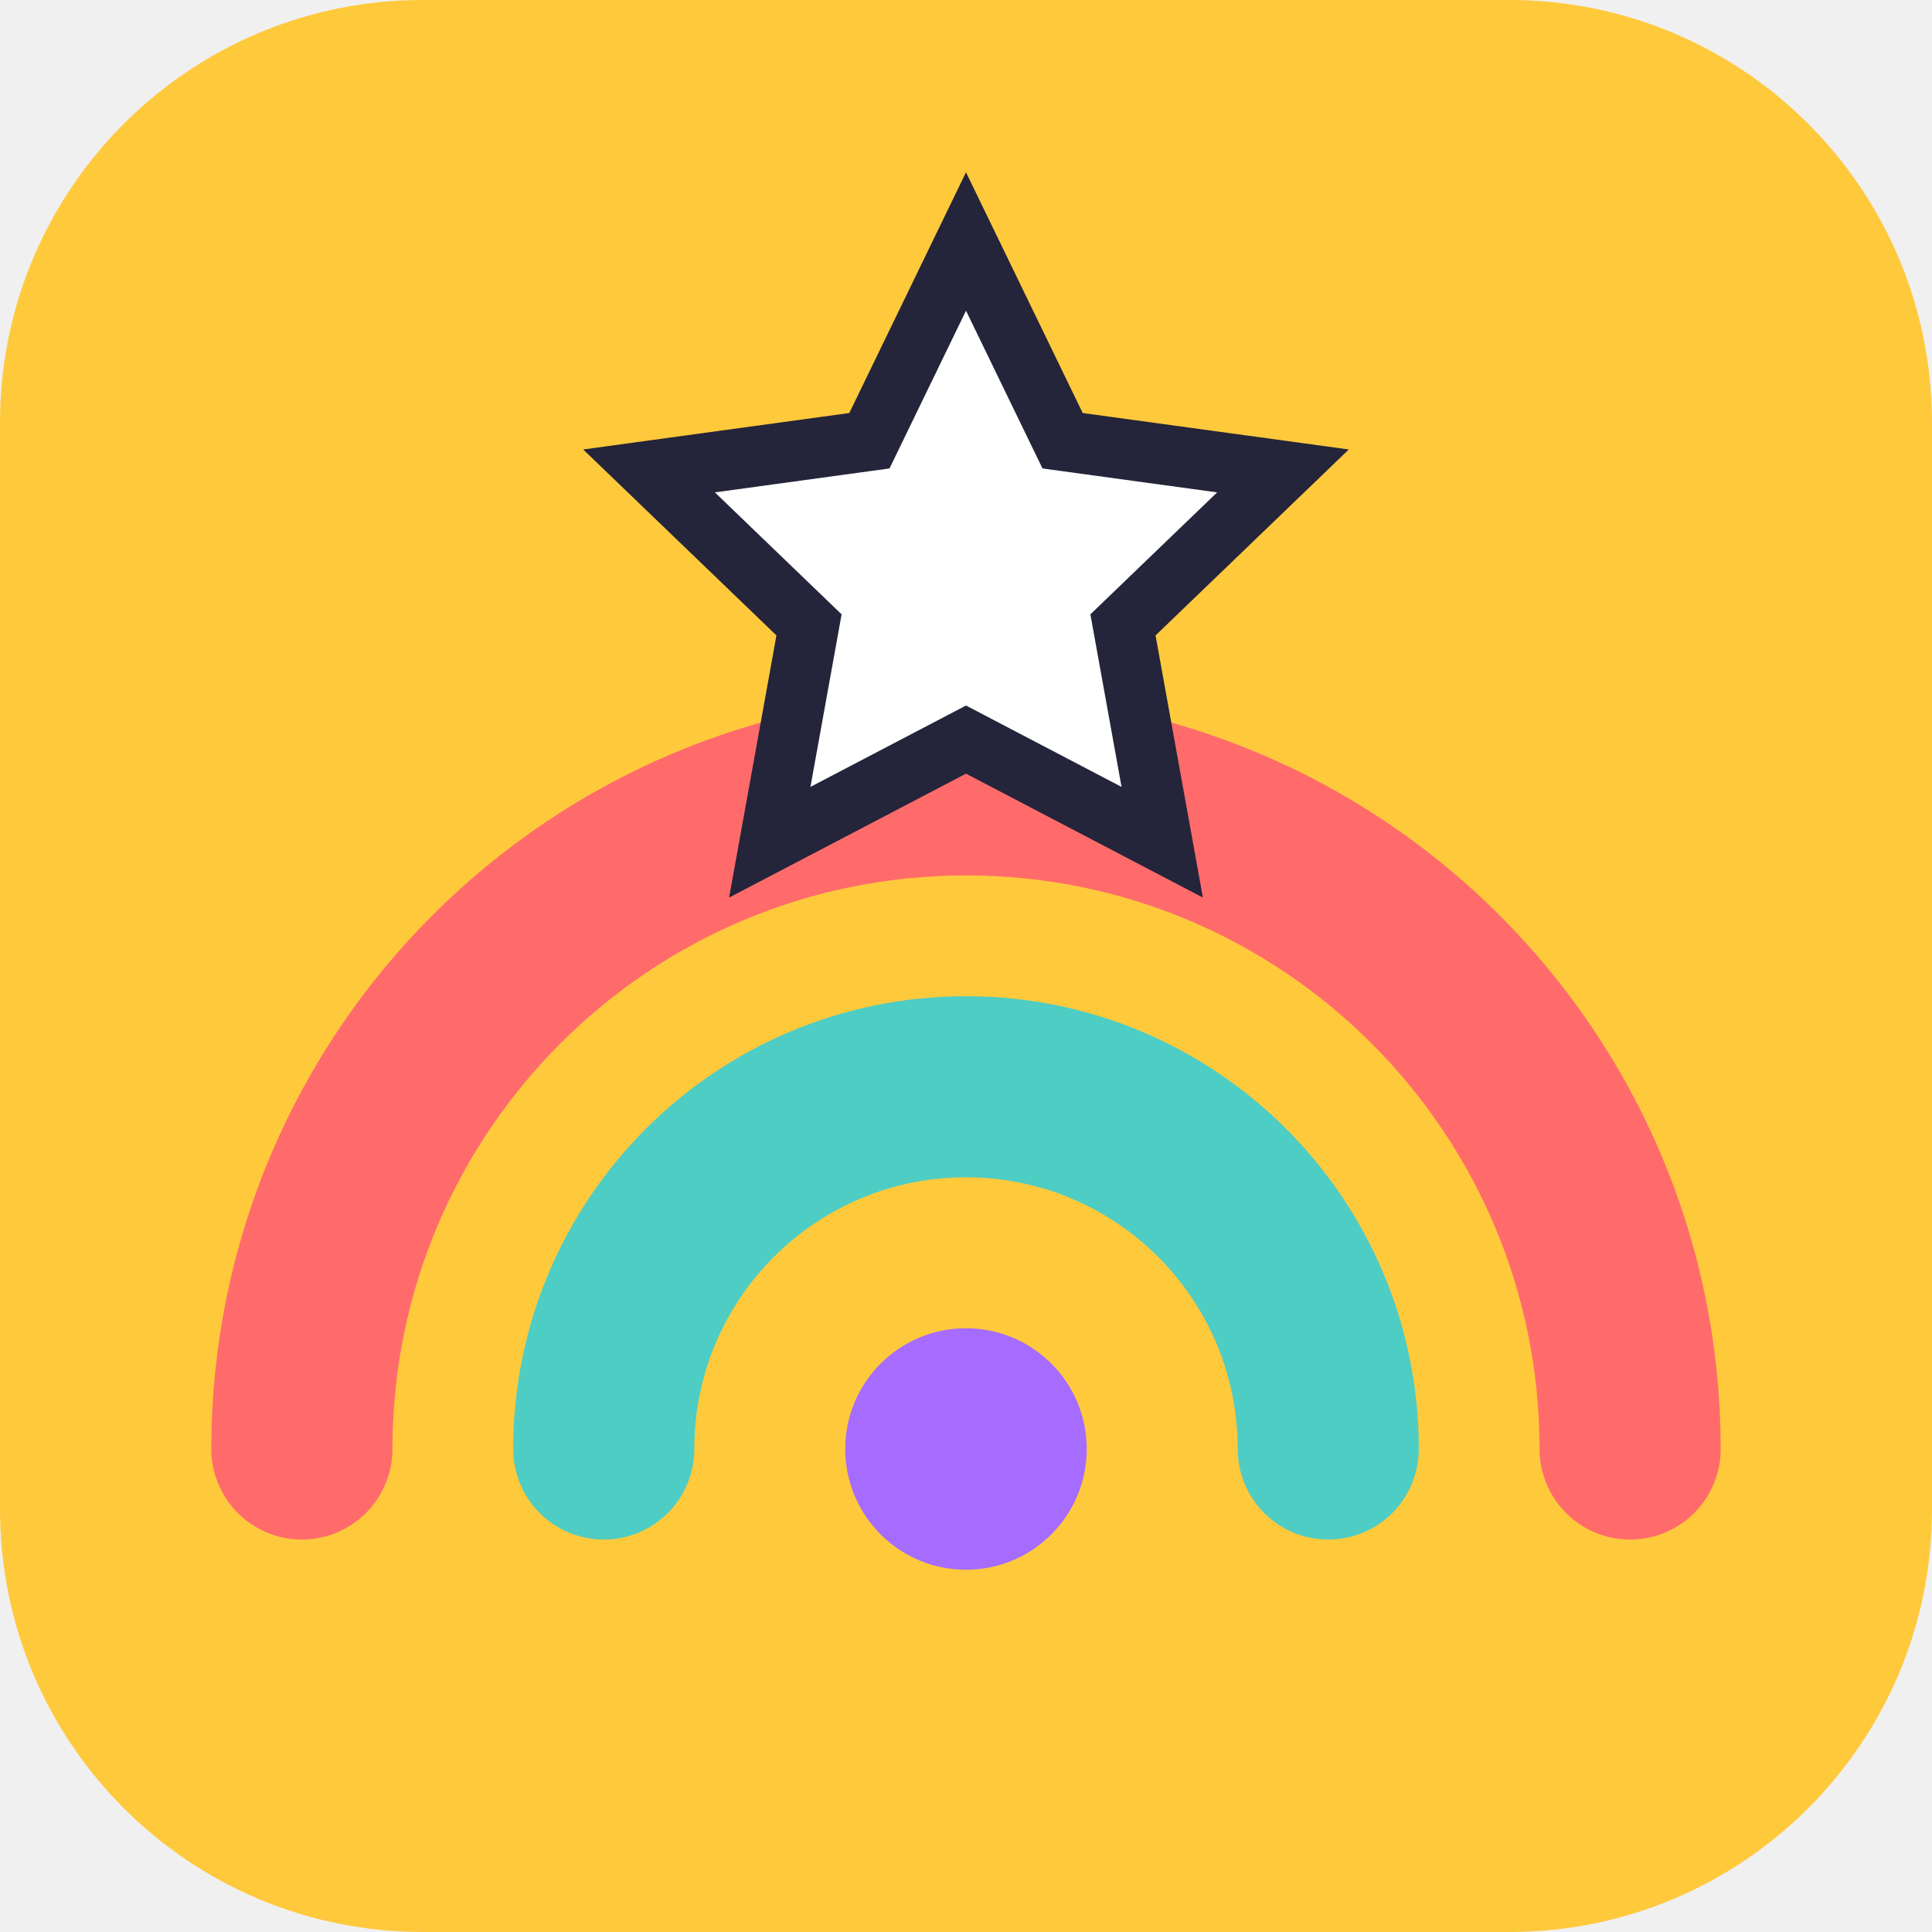
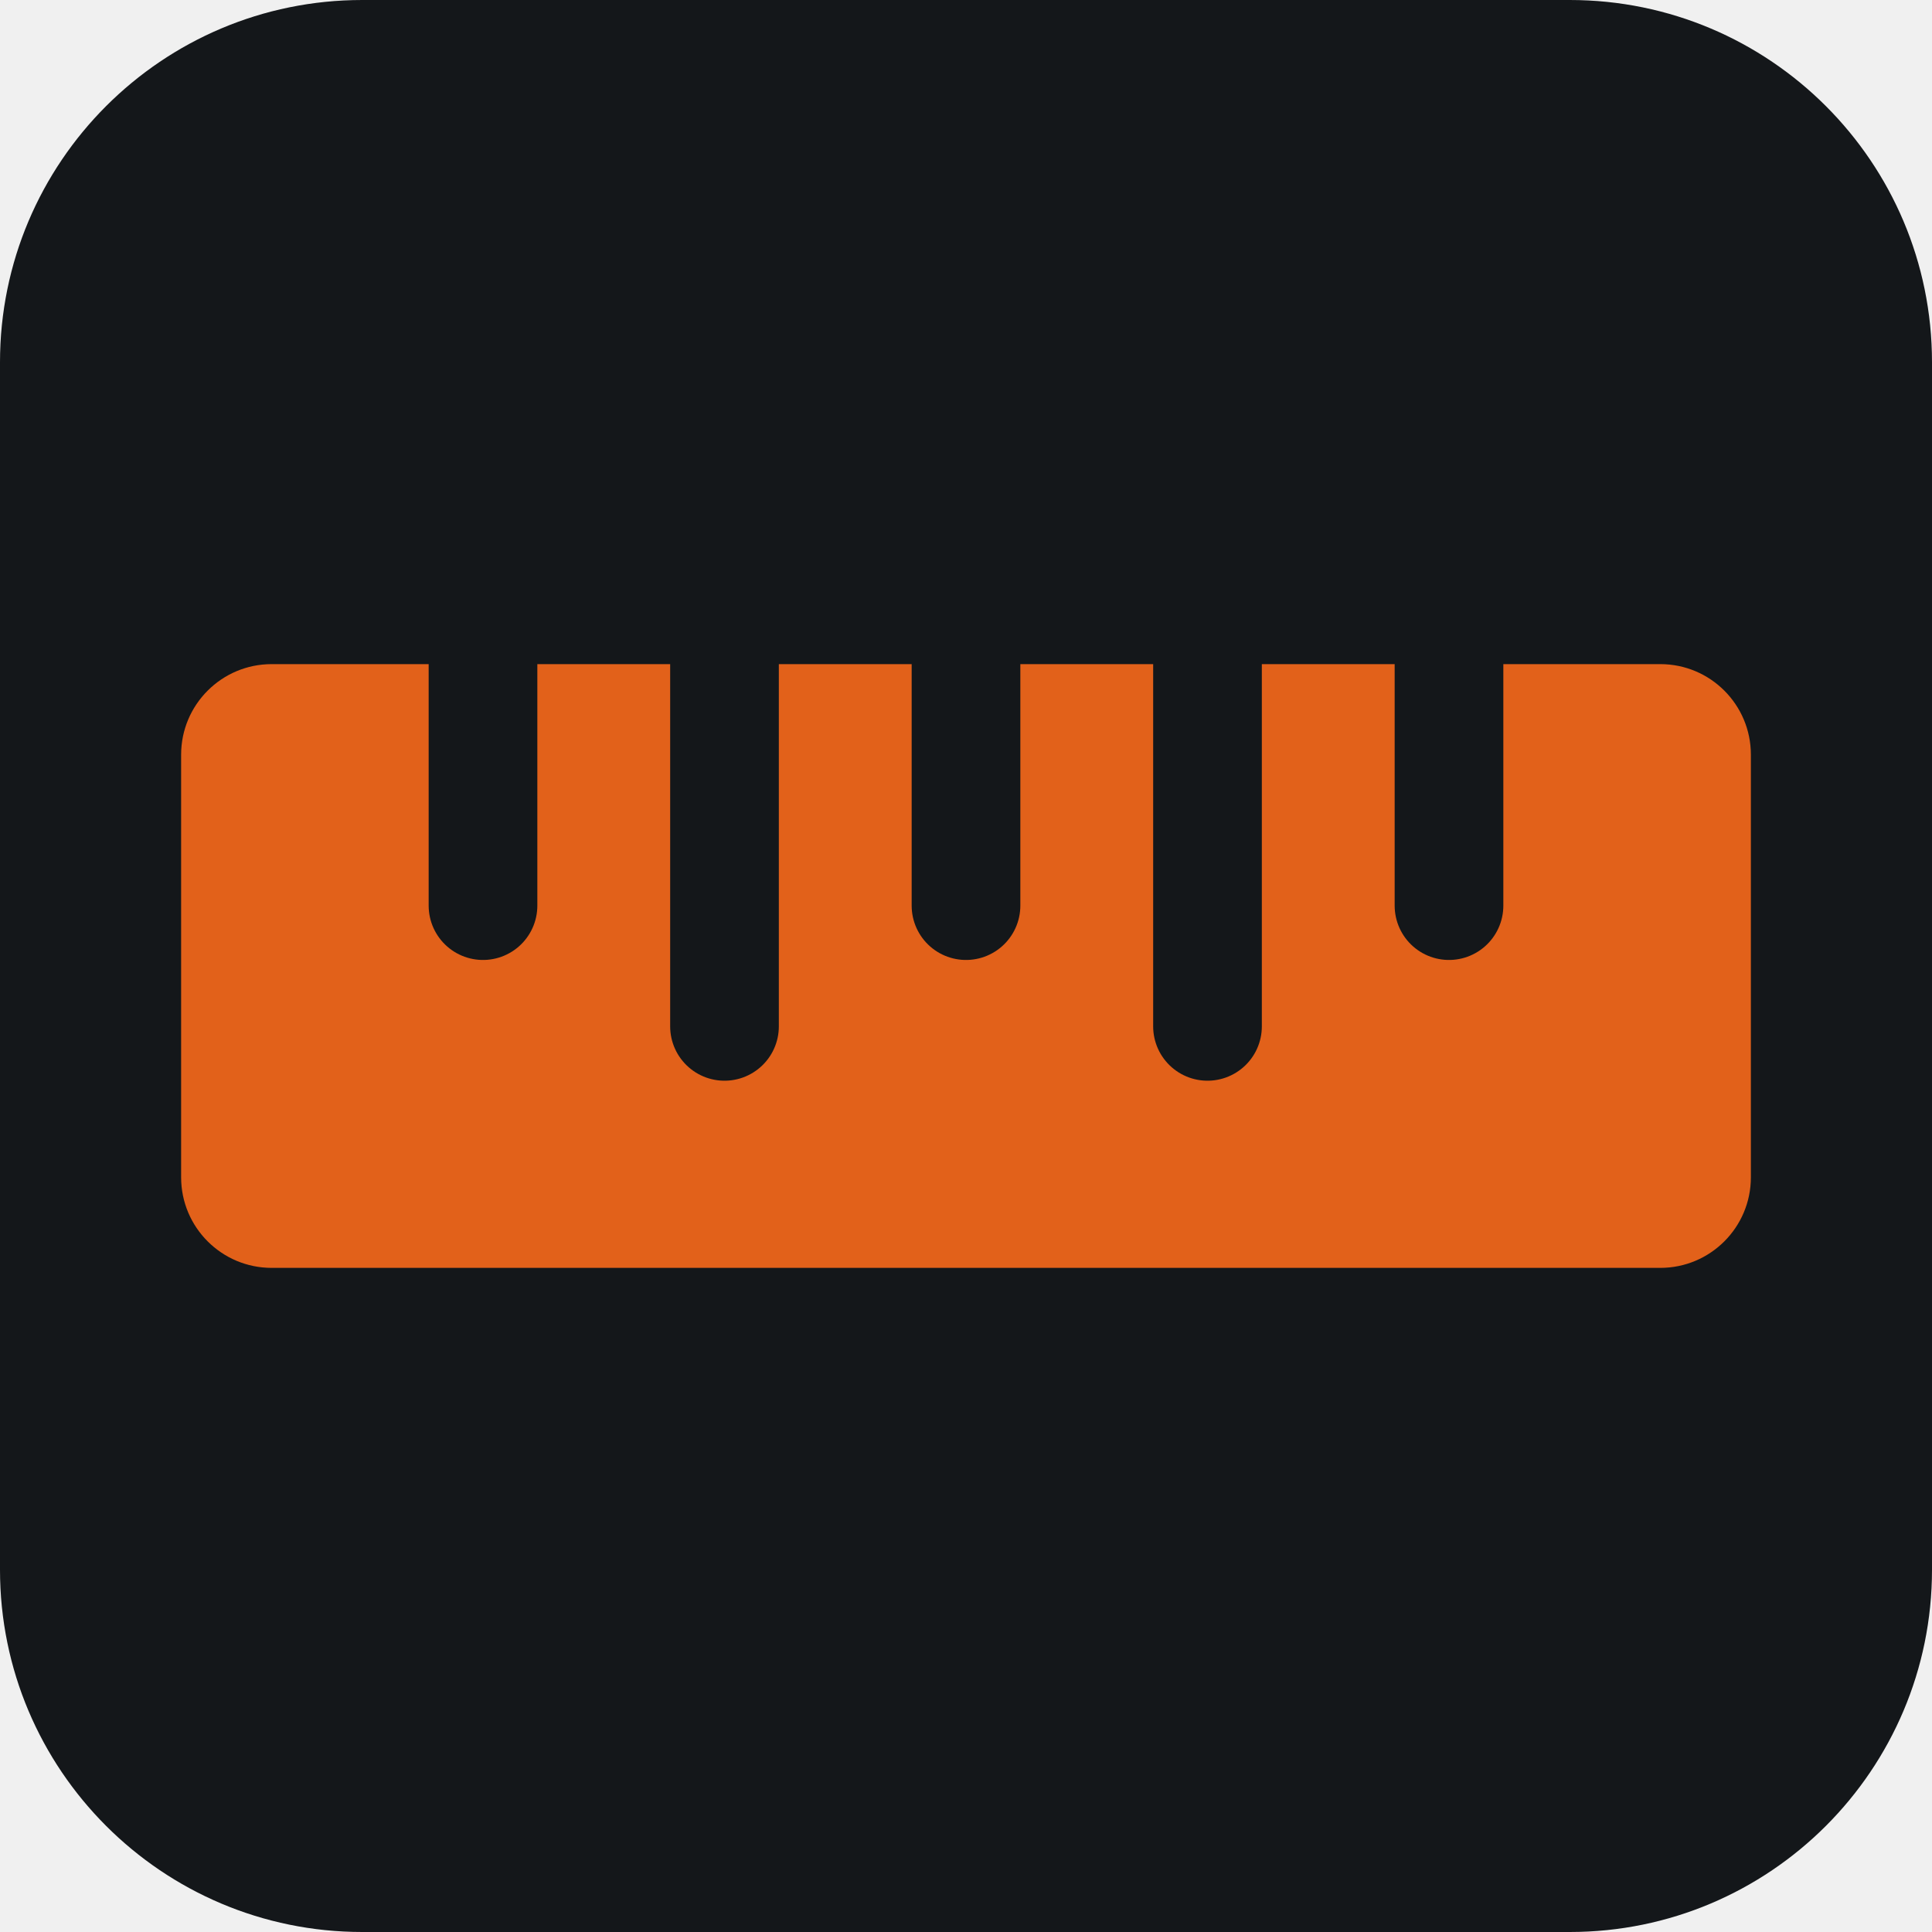
- <svg xmlns="http://www.w3.org/2000/svg" viewBox="0 0 64 64" role="img" aria-label="Brightburst Arcade">
-   <rect width="64" height="64" rx="14" fill="#ffc93c" />
-   <g fill="none" stroke-width="6" stroke-linecap="round">
-     <path d="M10 48a22 22 0 0 1 44 0" stroke="#ff6b6b" />
-     <path d="M20 48a12 12 0 0 1 24 0" stroke="#4ecdc4" />
+ <svg xmlns="http://www.w3.org/2000/svg" viewBox="0 0 32 32" role="img" aria-label="Measure Twice">
+   <rect width="32" height="32" rx="6" fill="#14171a" />
+   <rect x="3" y="11" width="26" height="10" rx="1.5" fill="#e2611a" />
+   <g stroke="#14171a" stroke-width="1.8" stroke-linecap="round">
+     <path d="M8 11v4" />
+     <path d="M12 11v6" />
+     <path d="M16 11v4" />
+     <path d="M20 11v6" />
+     <path d="M24 11v4" />
  </g>
-   <circle cx="32" cy="48" r="4" fill="#a66cff" />
-   <path d="M32 8l3.2 6.6 7.3 1-5.3 5.1 1.3 7.2-6.5-3.4-6.5 3.4 1.3-7.2-5.3-5.1 7.3-1z" fill="#fff" stroke="#24243a" stroke-width="2" />
</svg>
